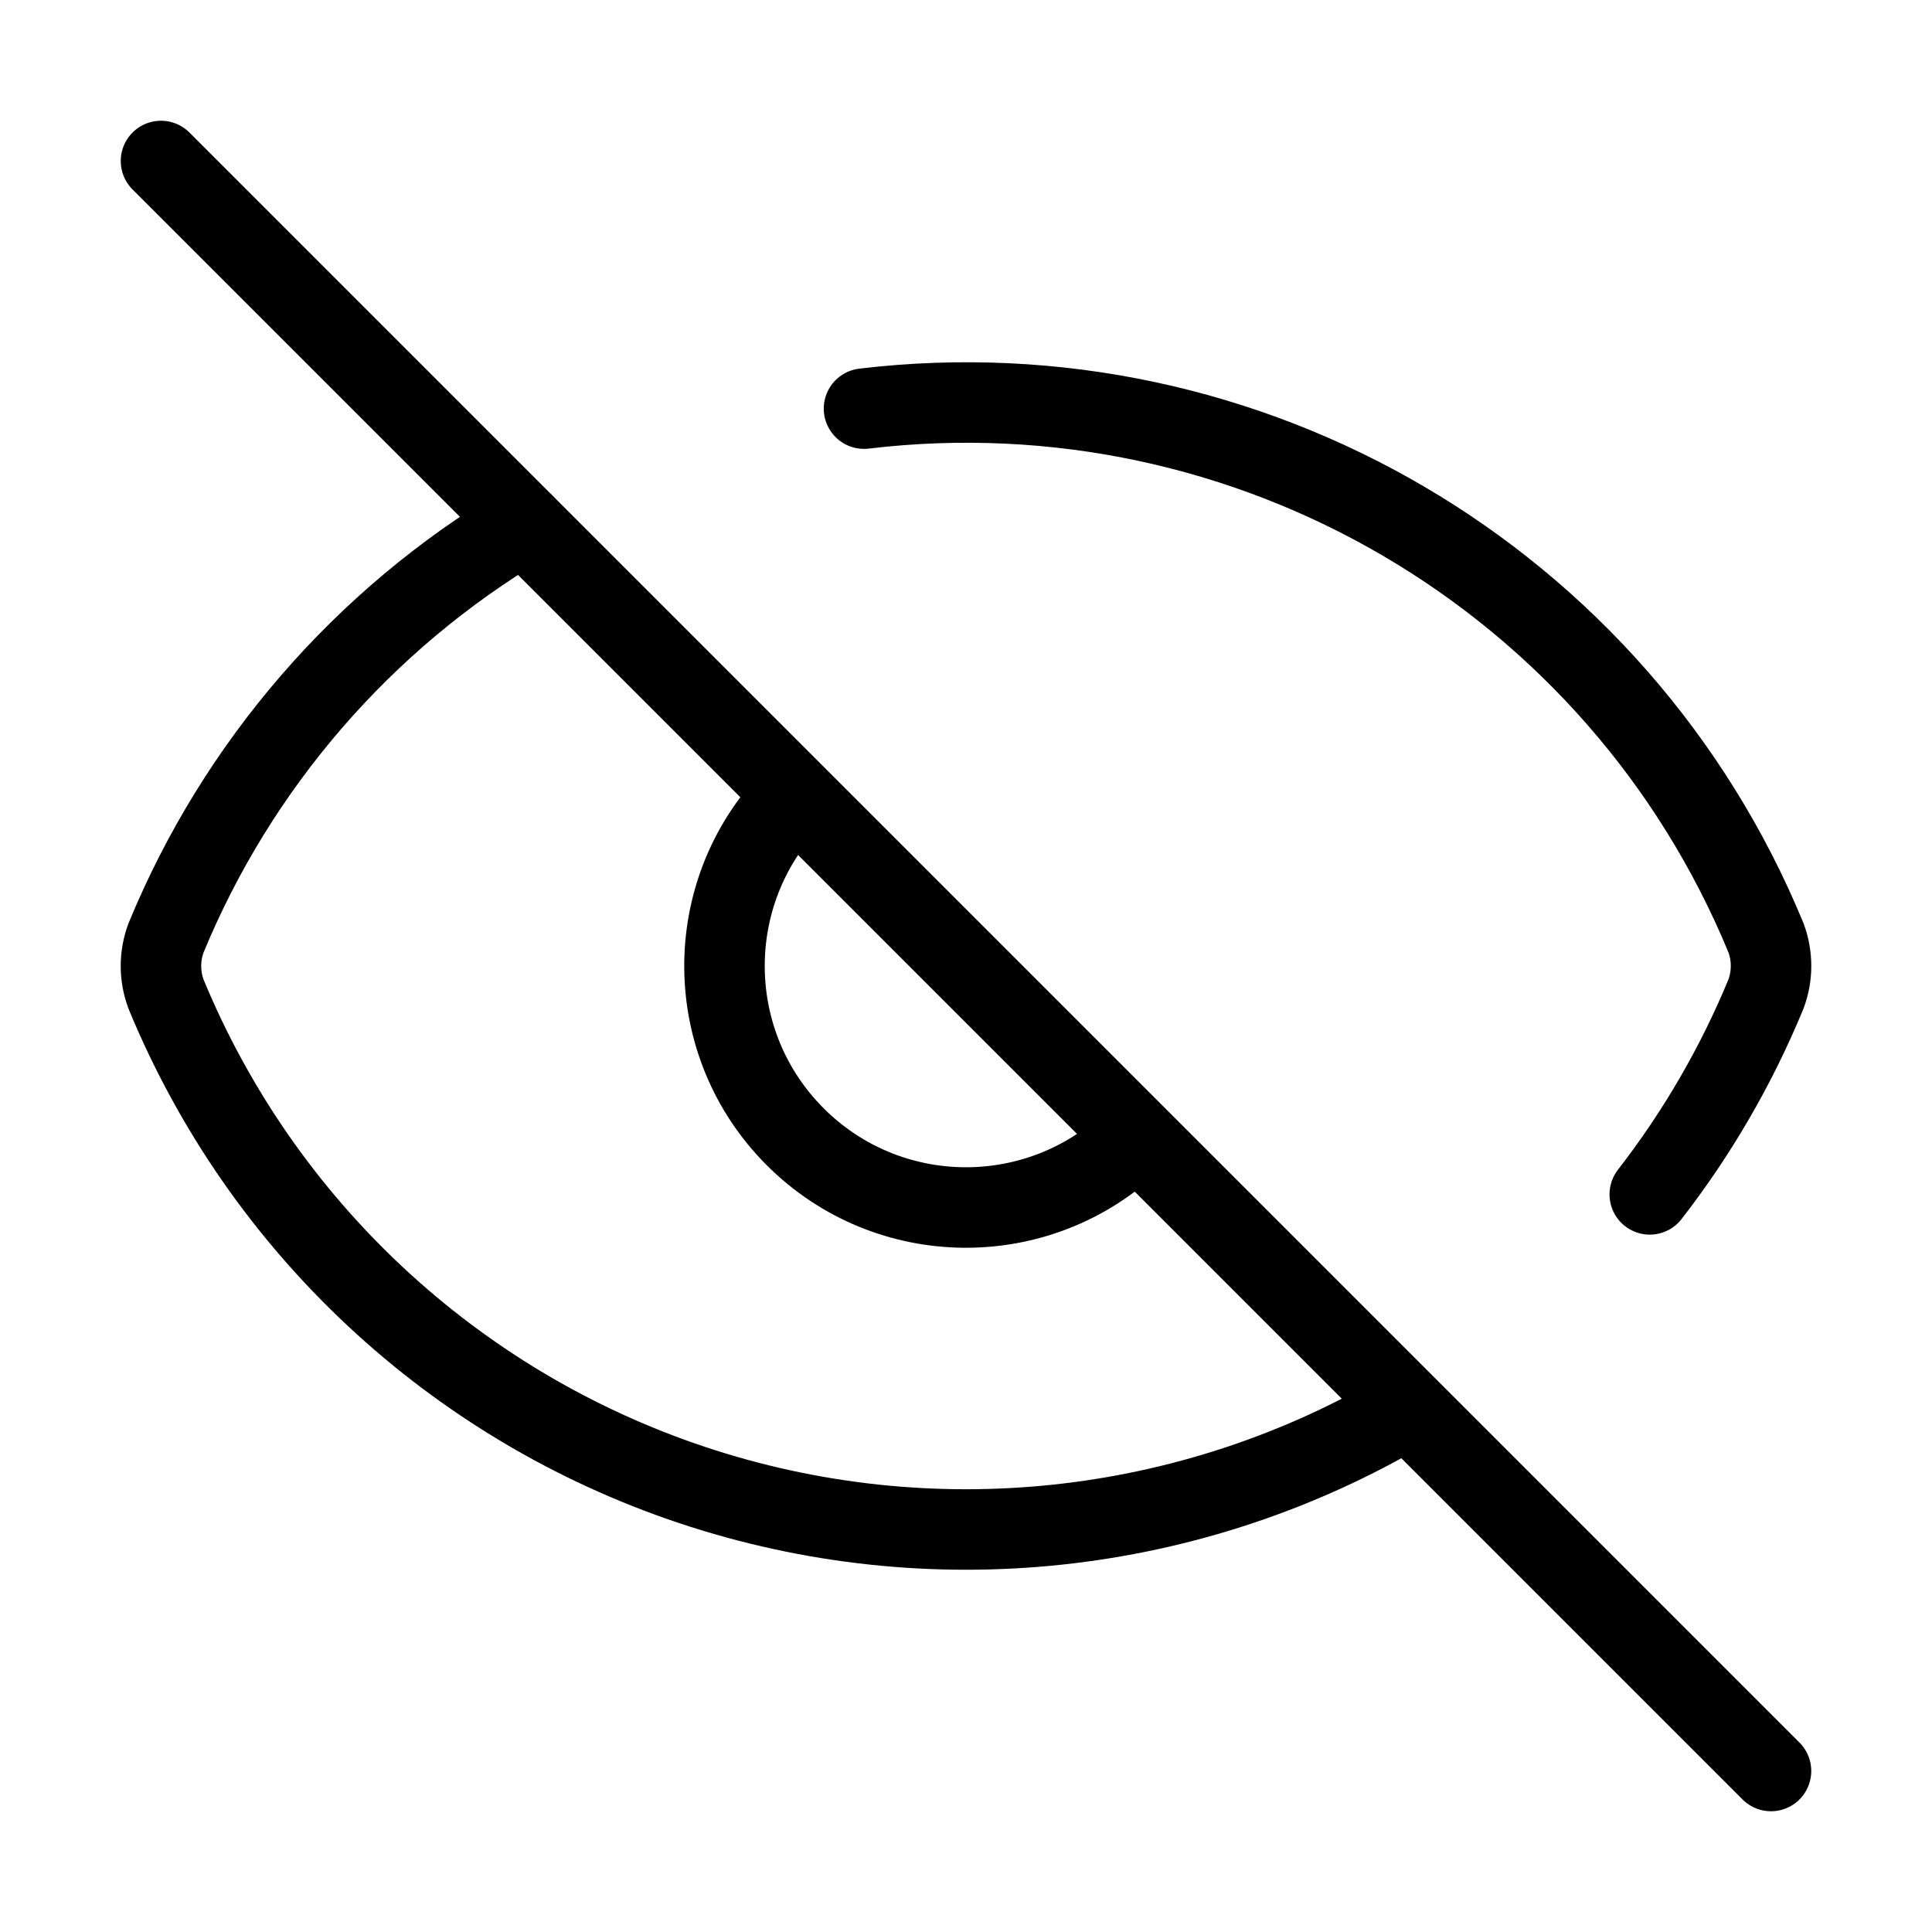
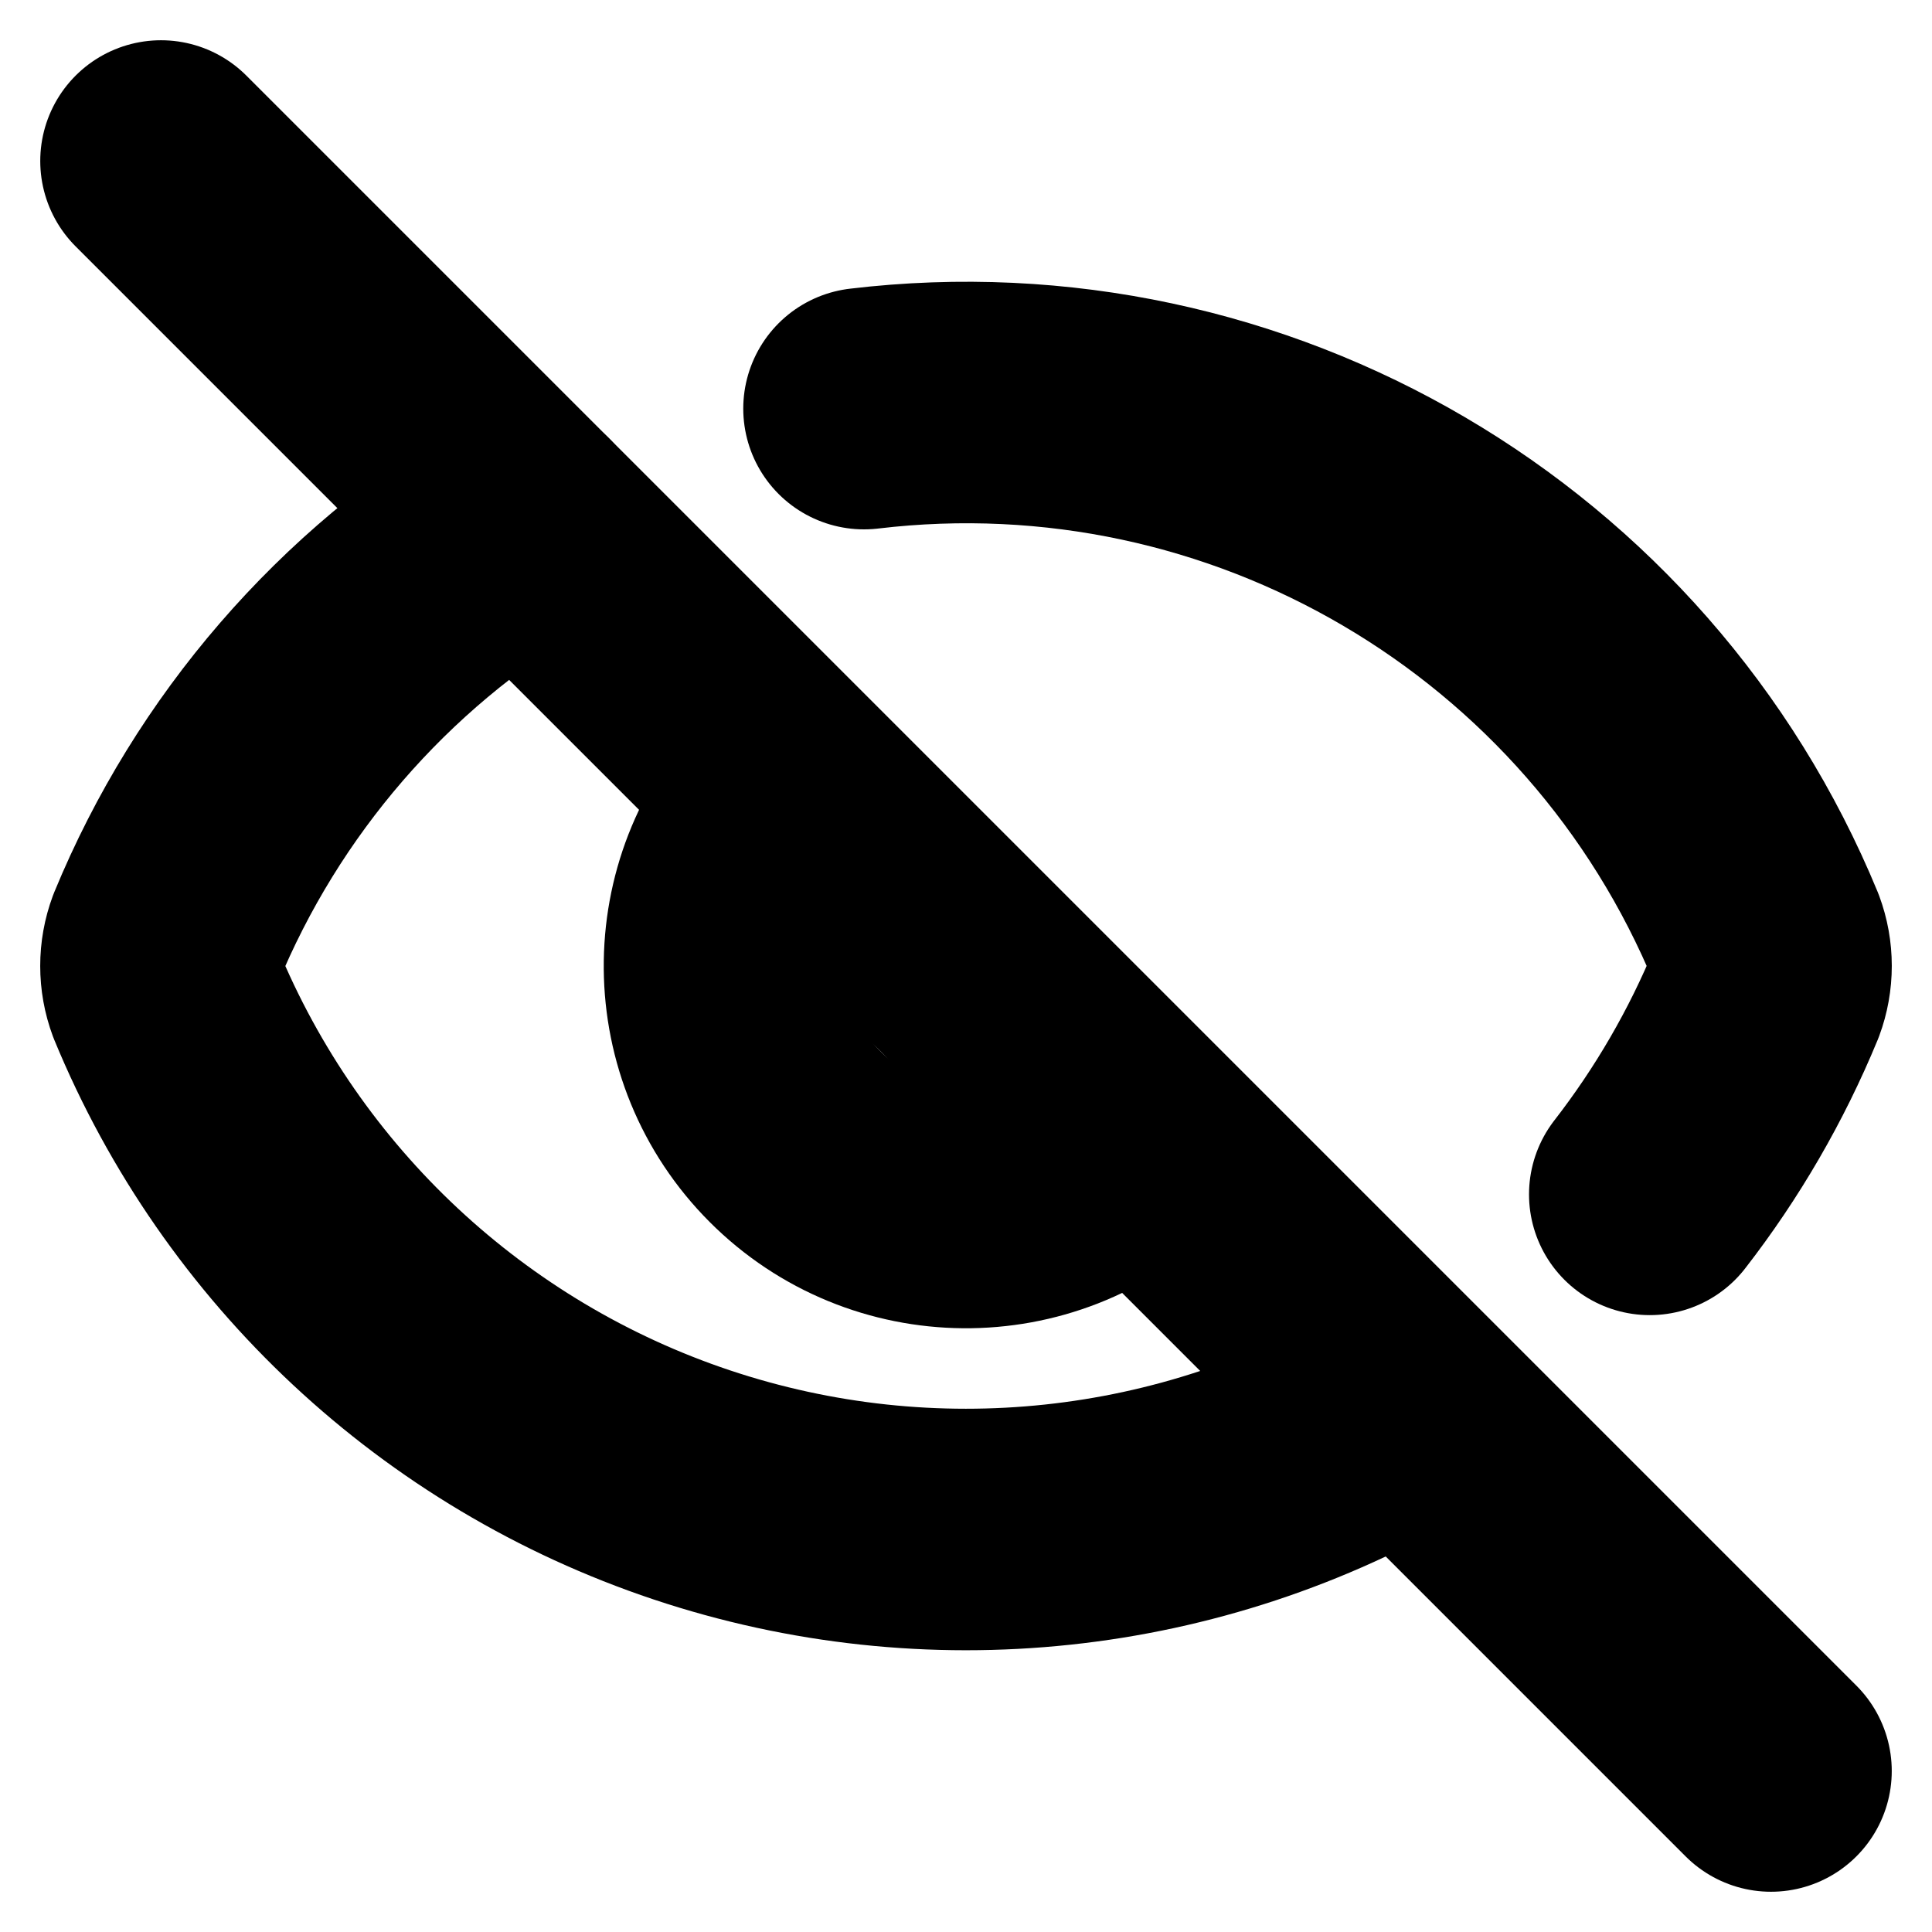
- <svg xmlns="http://www.w3.org/2000/svg" width="32" height="32" viewBox="0 0 24 24" fill="none" stroke="currentColor" stroke-width="1" stroke-linecap="round" stroke-linejoin="round" class="lucide lucide-eye-off">
+ <svg xmlns="http://www.w3.org/2000/svg" width="32" height="32" viewBox="0 0 24 24" fill="none" stroke="currentColor" stroke-width="3" stroke-linecap="round" stroke-linejoin="round" class="lucide lucide-eye-off">
  <path d="M10.733 5.076a10.744 10.744 0 0 1 11.205 6.575 1 1 0 0 1 0 .696 10.747 10.747 0 0 1-1.444 2.49" />
  <path d="M14.084 14.158a3 3 0 0 1-4.242-4.242" />
  <path d="M17.479 17.499a10.75 10.75 0 0 1-15.417-5.151 1 1 0 0 1 0-.696 10.75 10.75 0 0 1 4.446-5.143" />
  <path d="m2 2 20 20" />
</svg>
